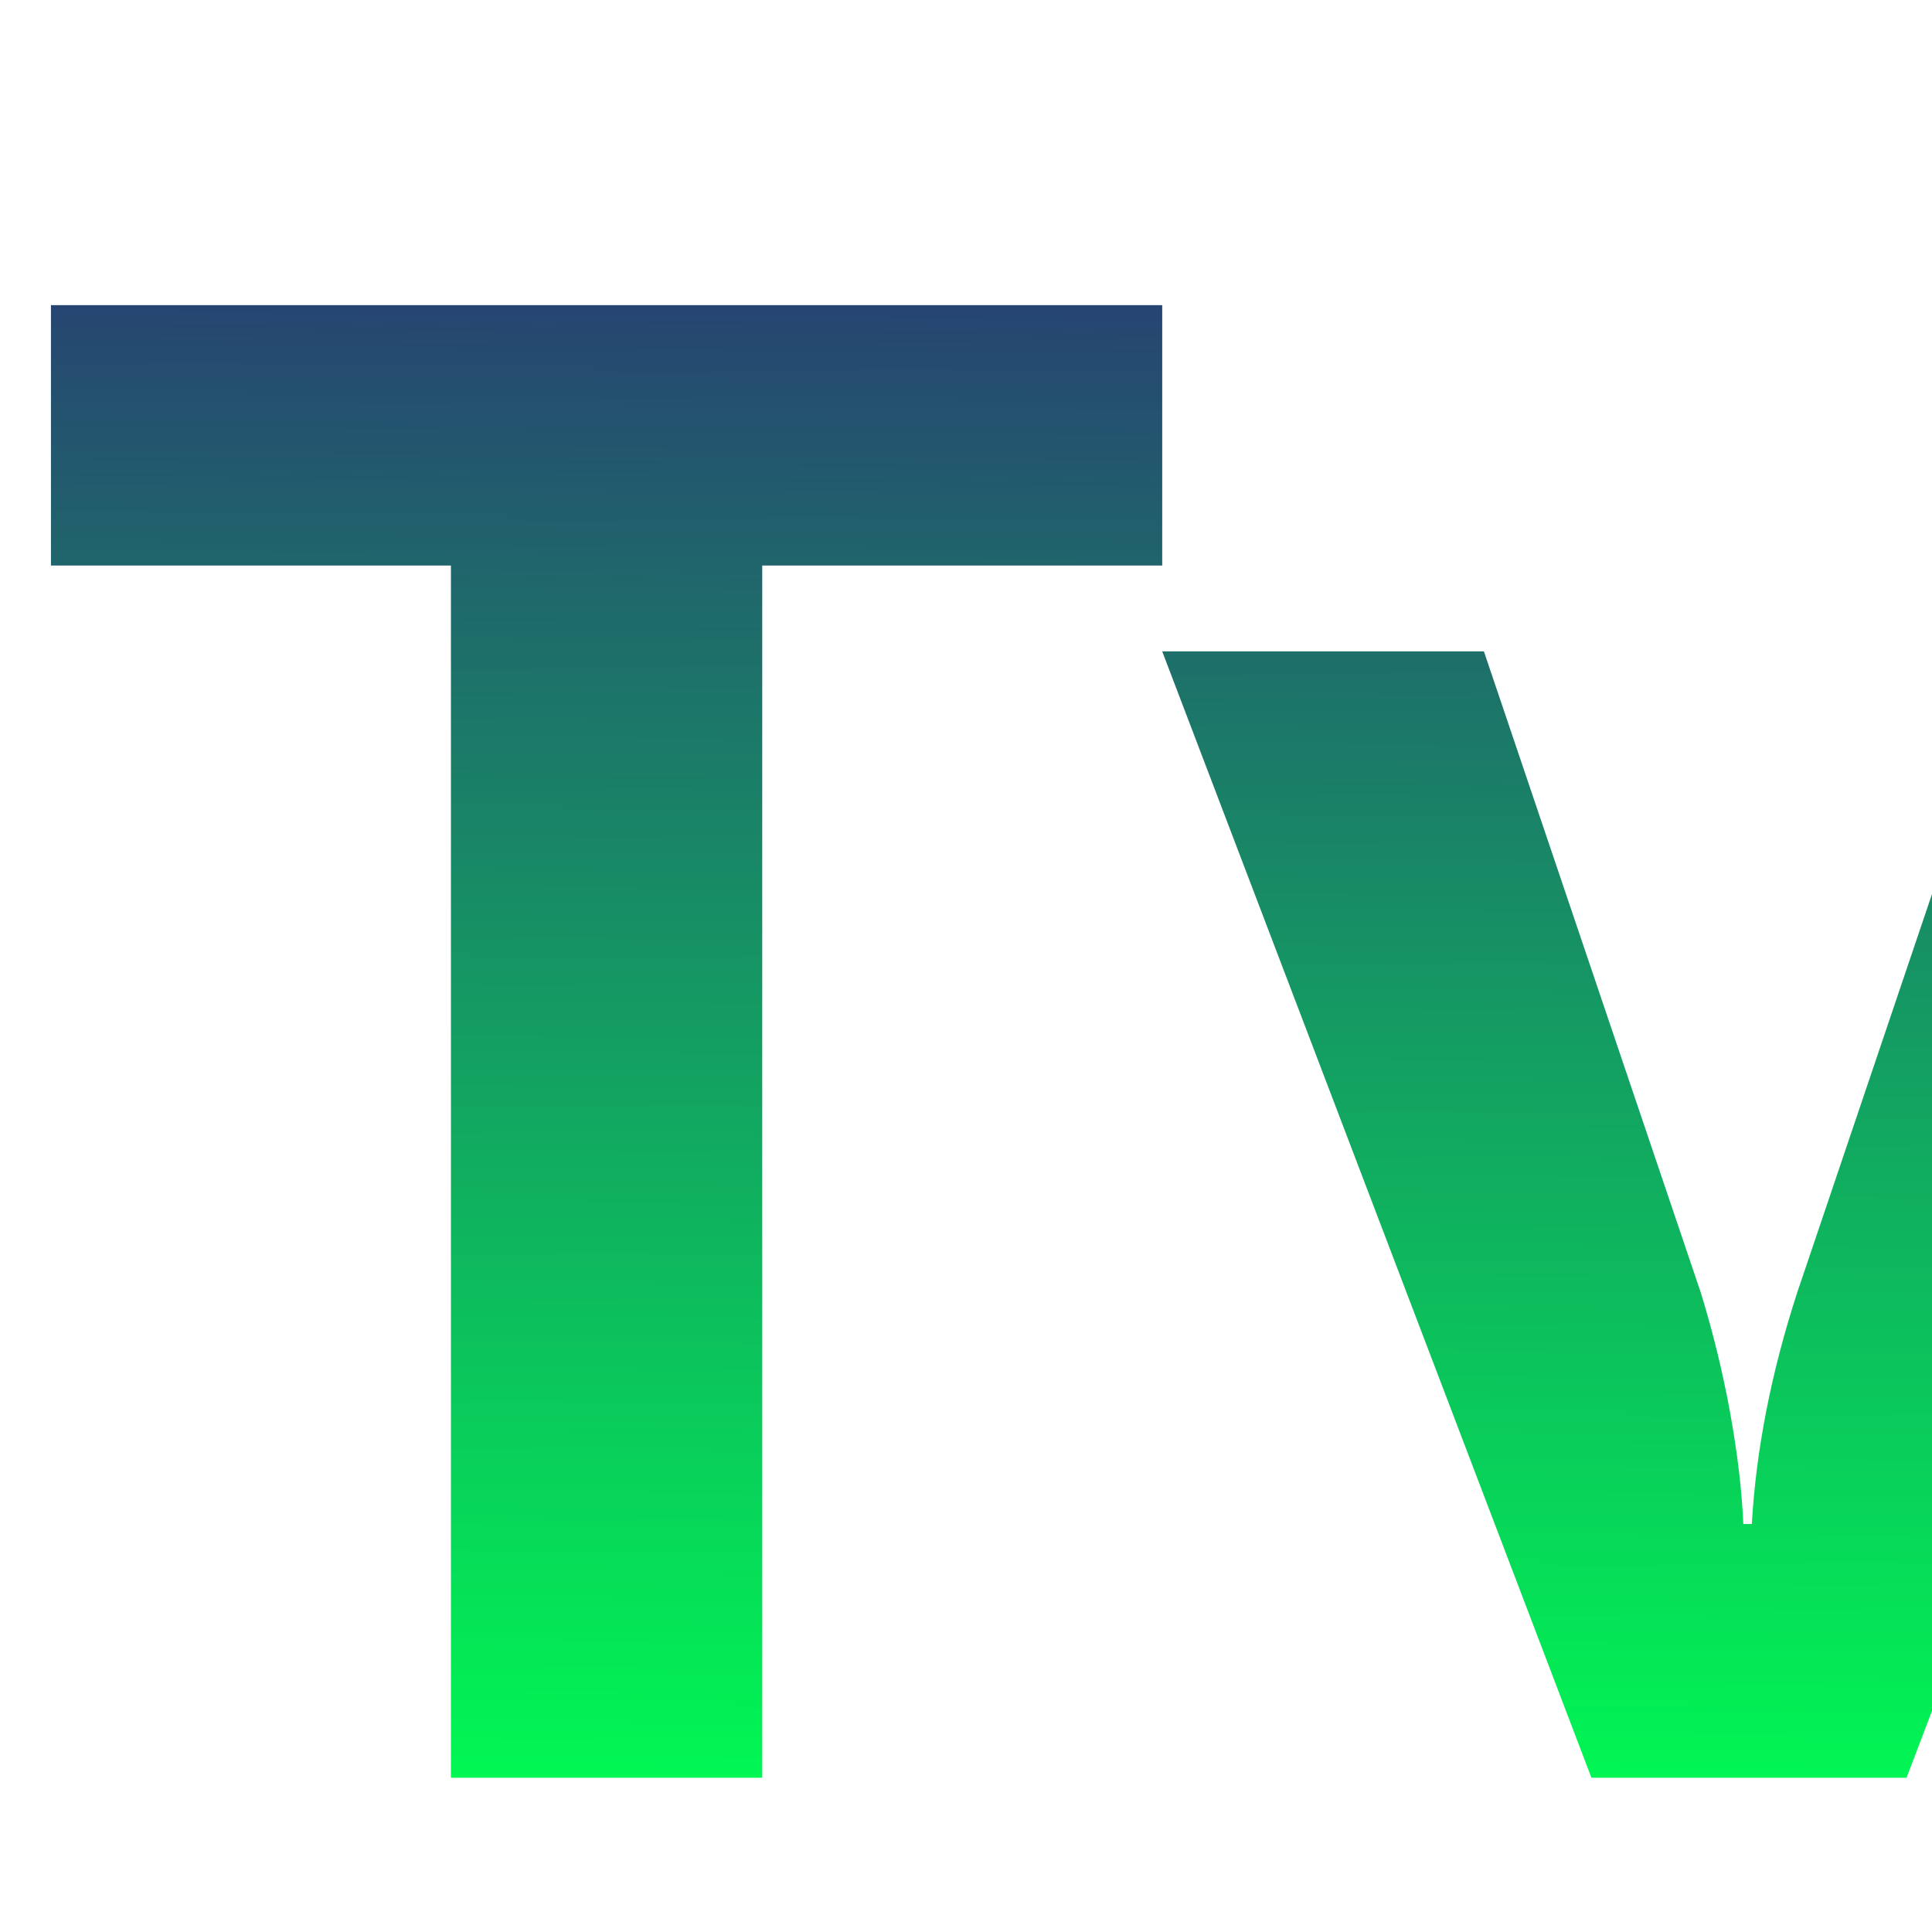
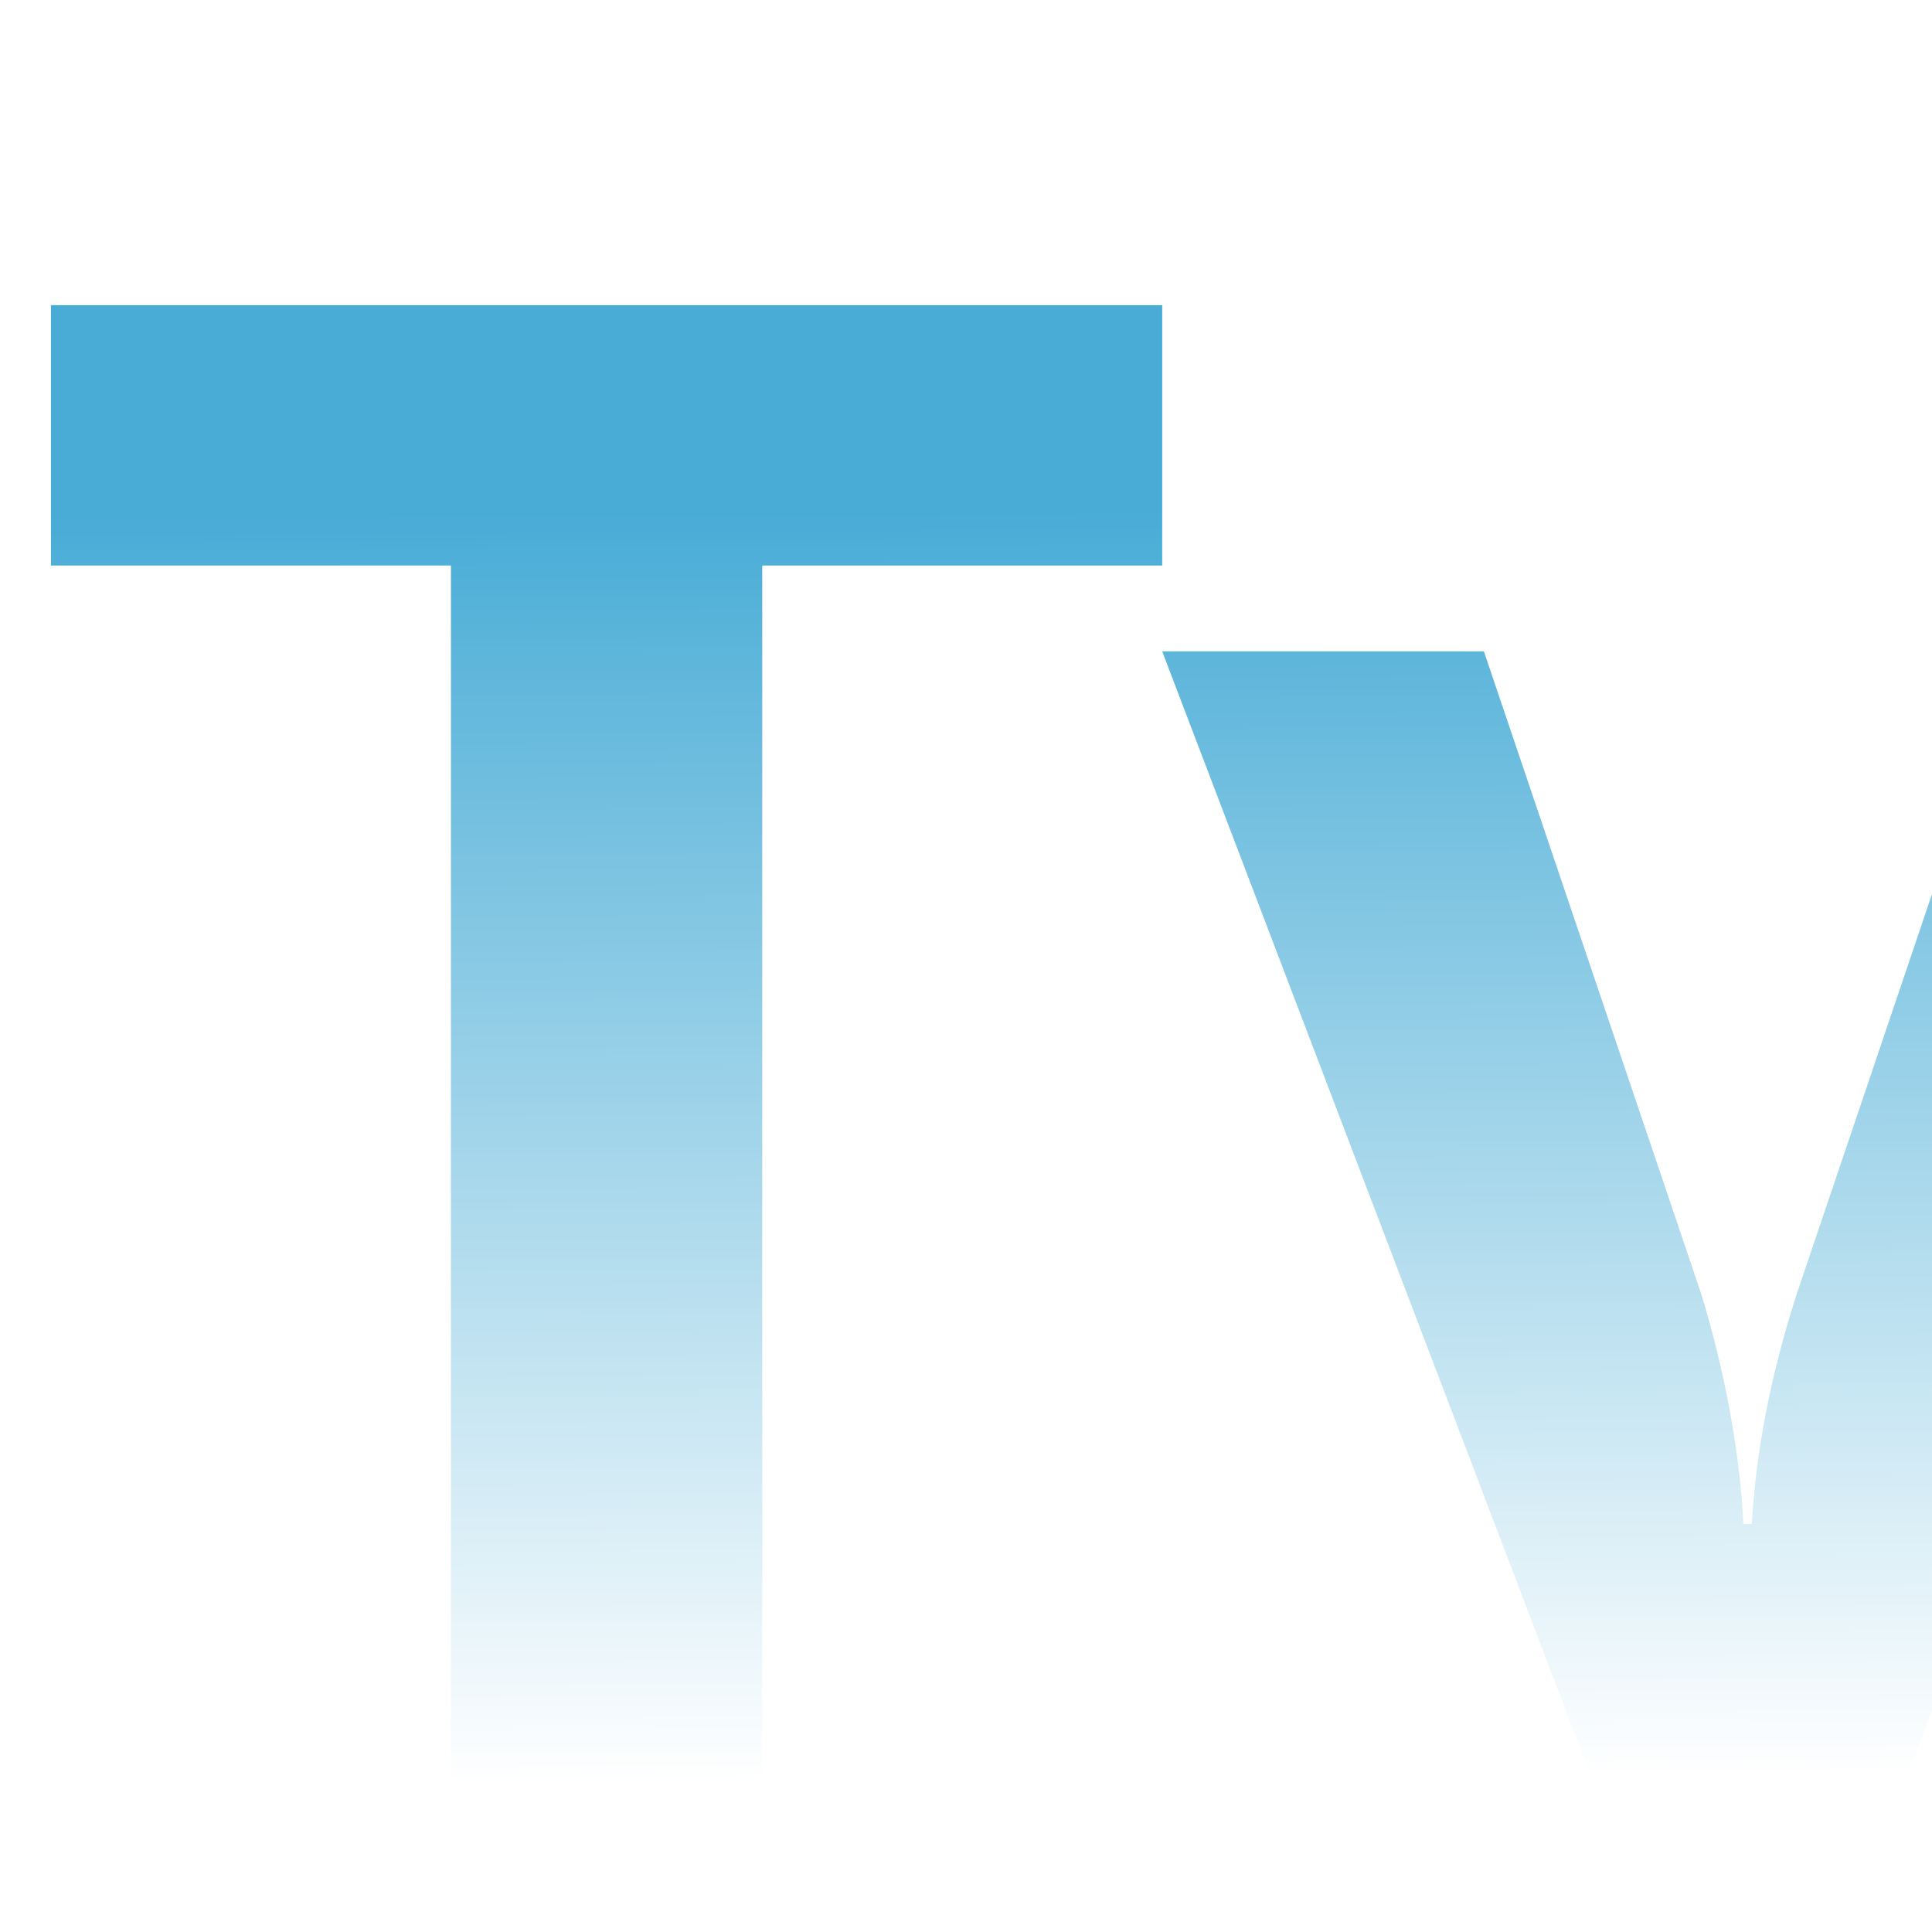
<svg xmlns="http://www.w3.org/2000/svg" xmlns:xlink="http://www.w3.org/1999/xlink" width="32mm" height="32mm" viewBox="0 0 32 32" version="1.1" id="svg5">
  <defs id="defs2">
-     <linearGradient id="linearGradient24262">
-       <stop style="stop-color:#2d2776;stop-opacity:1" offset="0" id="stop24258" />
-       <stop style="stop-color:#00f953;stop-opacity:1" offset="1" id="stop24260" />
+     <linearGradient id="linearGradient2905">
+       <stop style="stop-color:#ffffff;stop-opacity:1" offset="0" id="stop2901" />
+       <stop style="stop-color:#48acd6;stop-opacity:1" offset="1" id="stop2903" />
    </linearGradient>
-     <linearGradient xlink:href="#linearGradient24262" id="linearGradient20006" x1="808.861" y1="5.699" x2="806.846" y2="237.997" gradientUnits="userSpaceOnUse" gradientTransform="matrix(0.124077,0,0,0.124077,-17.68215,0.8249338)" />
+     <linearGradient xlink:href="#linearGradient2905" id="linearGradient2907" x1="15.768" y1="29.517" x2="15.649" y2="8.402" gradientUnits="userSpaceOnUse" />
  </defs>
  <g id="layer1">
    <text xml:space="preserve" style="font-style:normal;font-weight:normal;font-size:10.583px;line-height:1.25;font-family:sans-serif;fill:#000000;fill-opacity:1;stroke:none;stroke-width:0.265" x="-236.045" y="194.831" id="text12023">
      <tspan id="tspan12021" style="stroke-width:0.265" x="-236.045" y="194.831" />
    </text>
-     <text xml:space="preserve" style="font-style:normal;font-variant:normal;font-weight:bold;font-stretch:normal;font-size:34.158px;line-height:1.25;font-family:Impact;-inkscape-font-specification:'Impact Bold';fill:url(#linearGradient20006);fill-opacity:1;stroke:none;stroke-width:0.854" x="0.158" y="29.445" id="text6621">
-       <tspan id="tspan6619" style="font-style:normal;font-variant:normal;font-weight:bold;font-stretch:normal;font-family:Impact;-inkscape-font-specification:'Impact Bold';fill:url(#linearGradient20006);stroke-width:0.854" x="0.158" y="29.445">Tv</tspan>
+     <text xml:space="preserve" style="font-style:normal;font-variant:normal;font-weight:bold;font-stretch:normal;font-size:34.158px;line-height:1.25;font-family:Impact;-inkscape-font-specification:'Impact Bold';fill:url(#linearGradient2907);fill-opacity:1;stroke:none;stroke-width:0.854" x="0.158" y="29.445" id="text6621">
+       <tspan id="tspan6619" style="font-style:normal;font-variant:normal;font-weight:bold;font-stretch:normal;font-family:Impact;-inkscape-font-specification:'Impact Bold';fill:url(#linearGradient2907);stroke-width:0.854;fill-opacity:1" x="0.158" y="29.445">Tv</tspan>
    </text>
  </g>
</svg>
